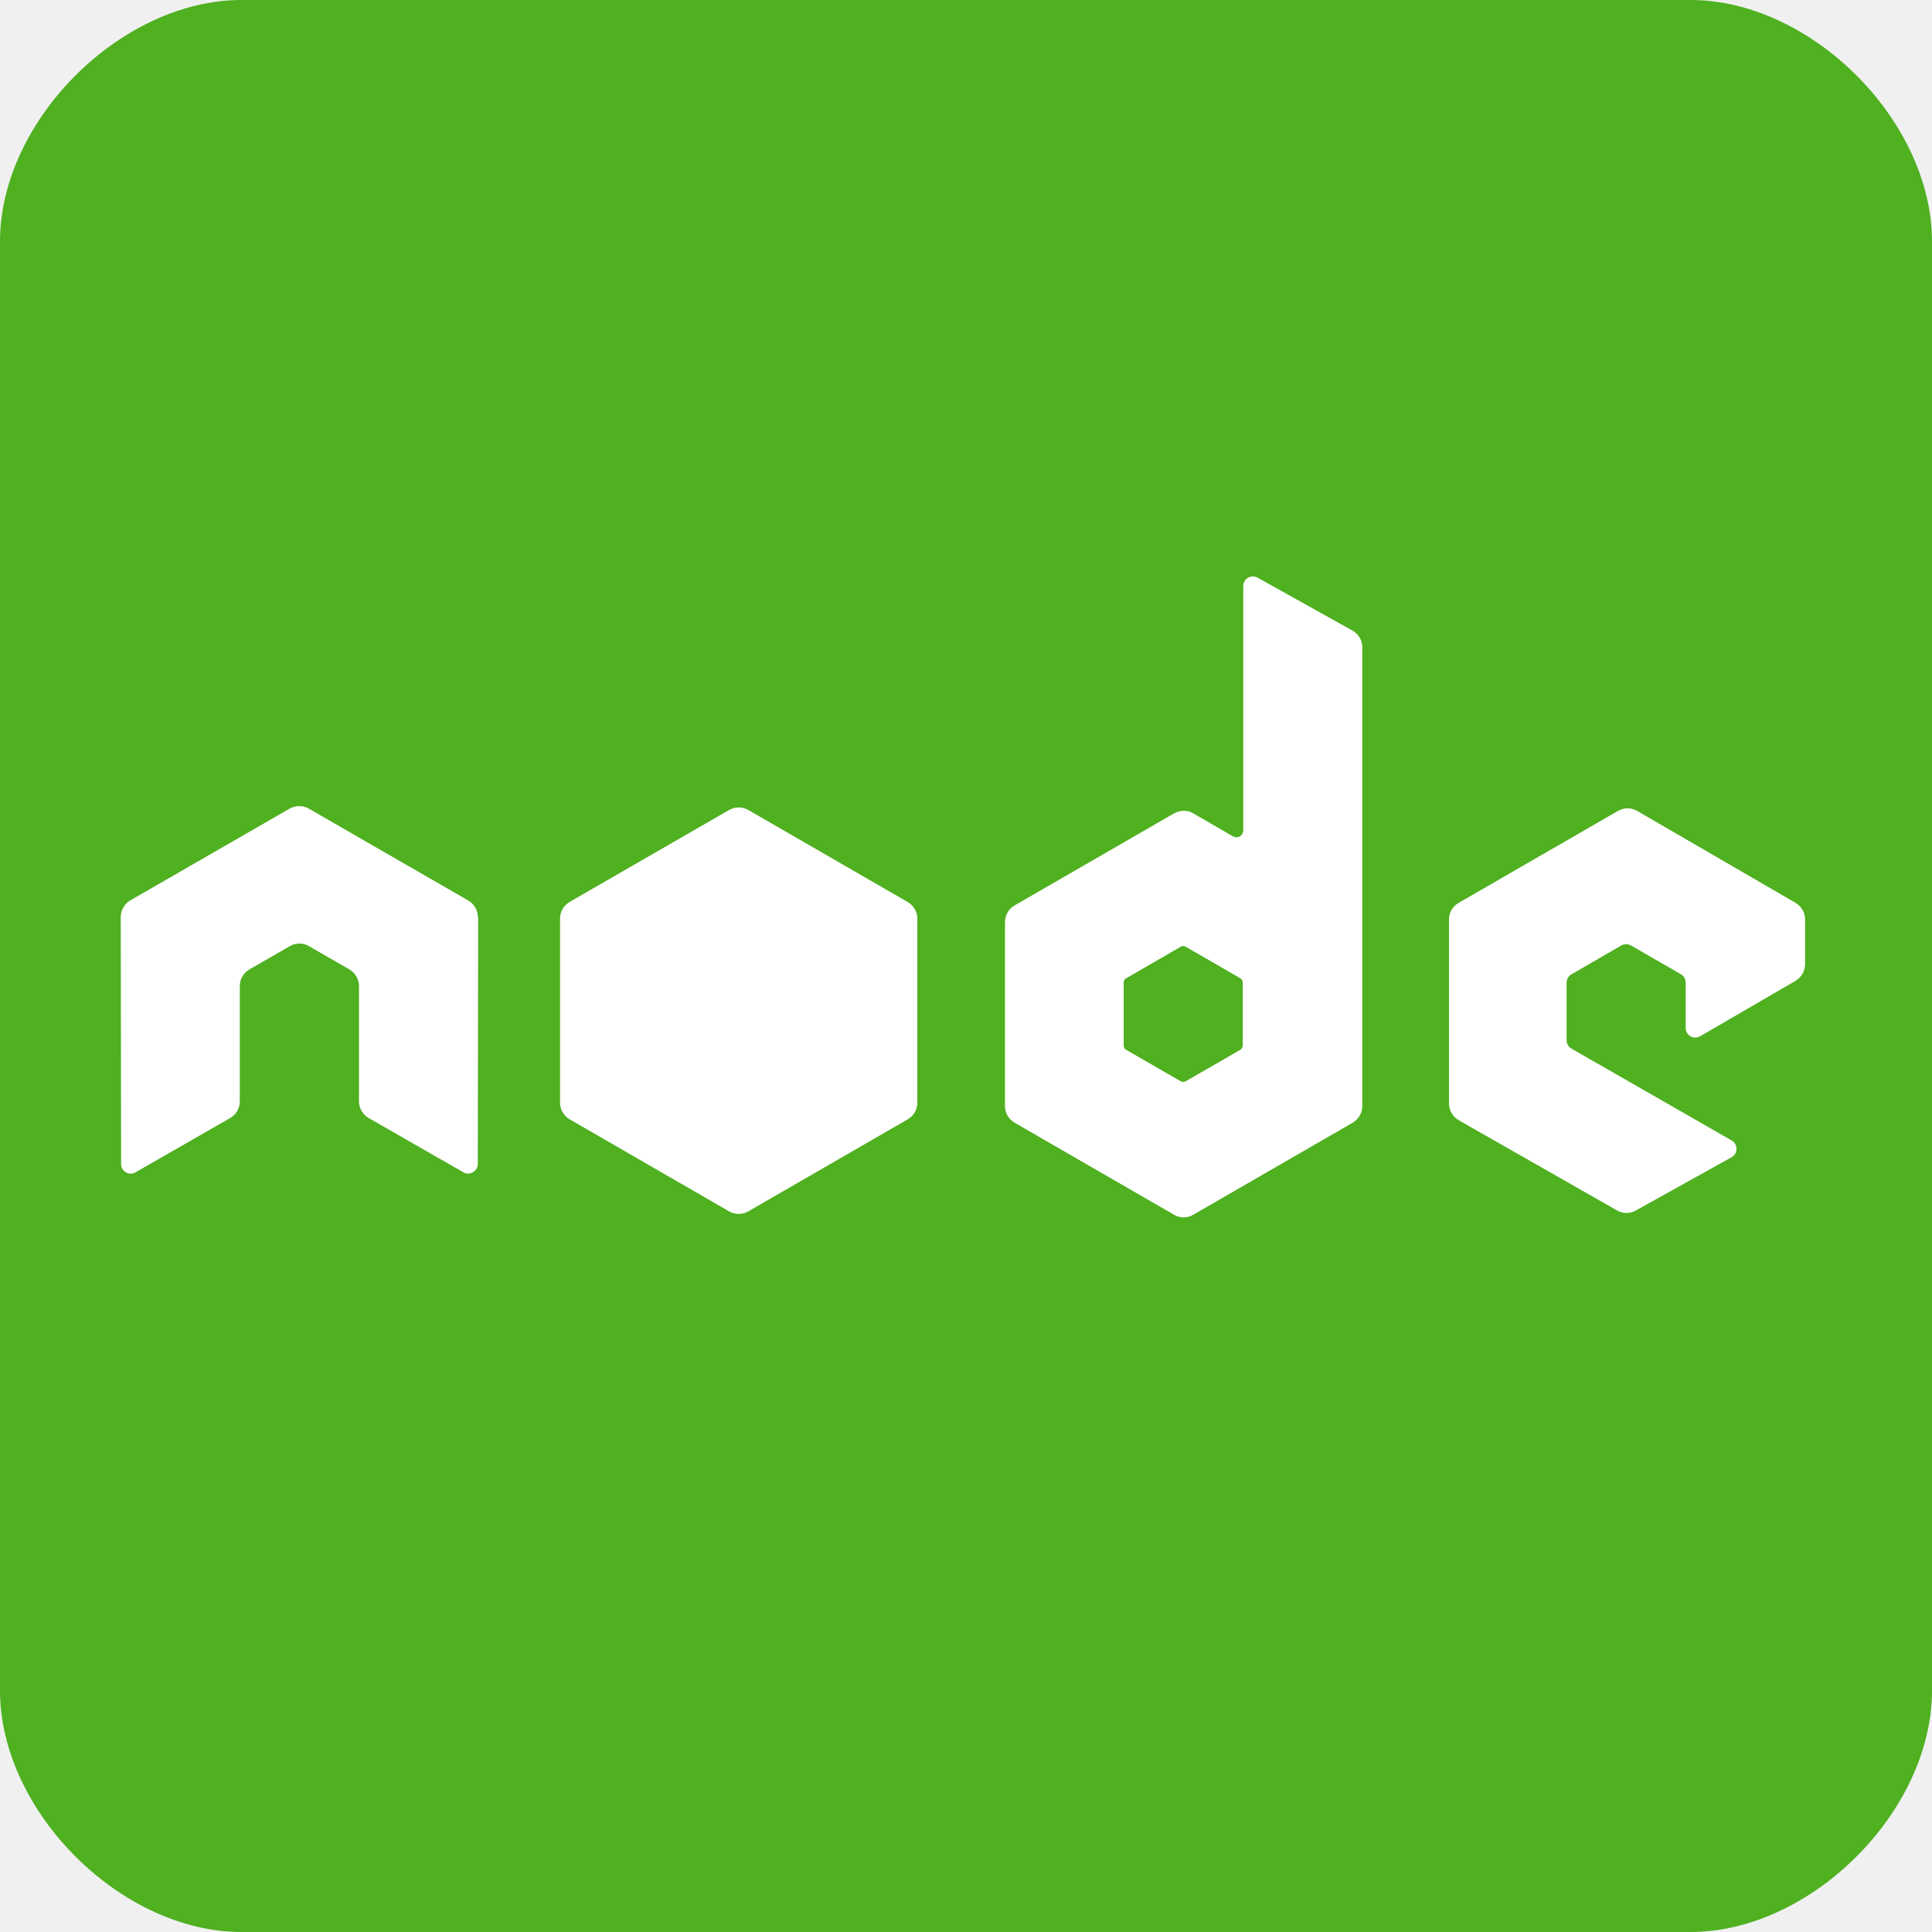
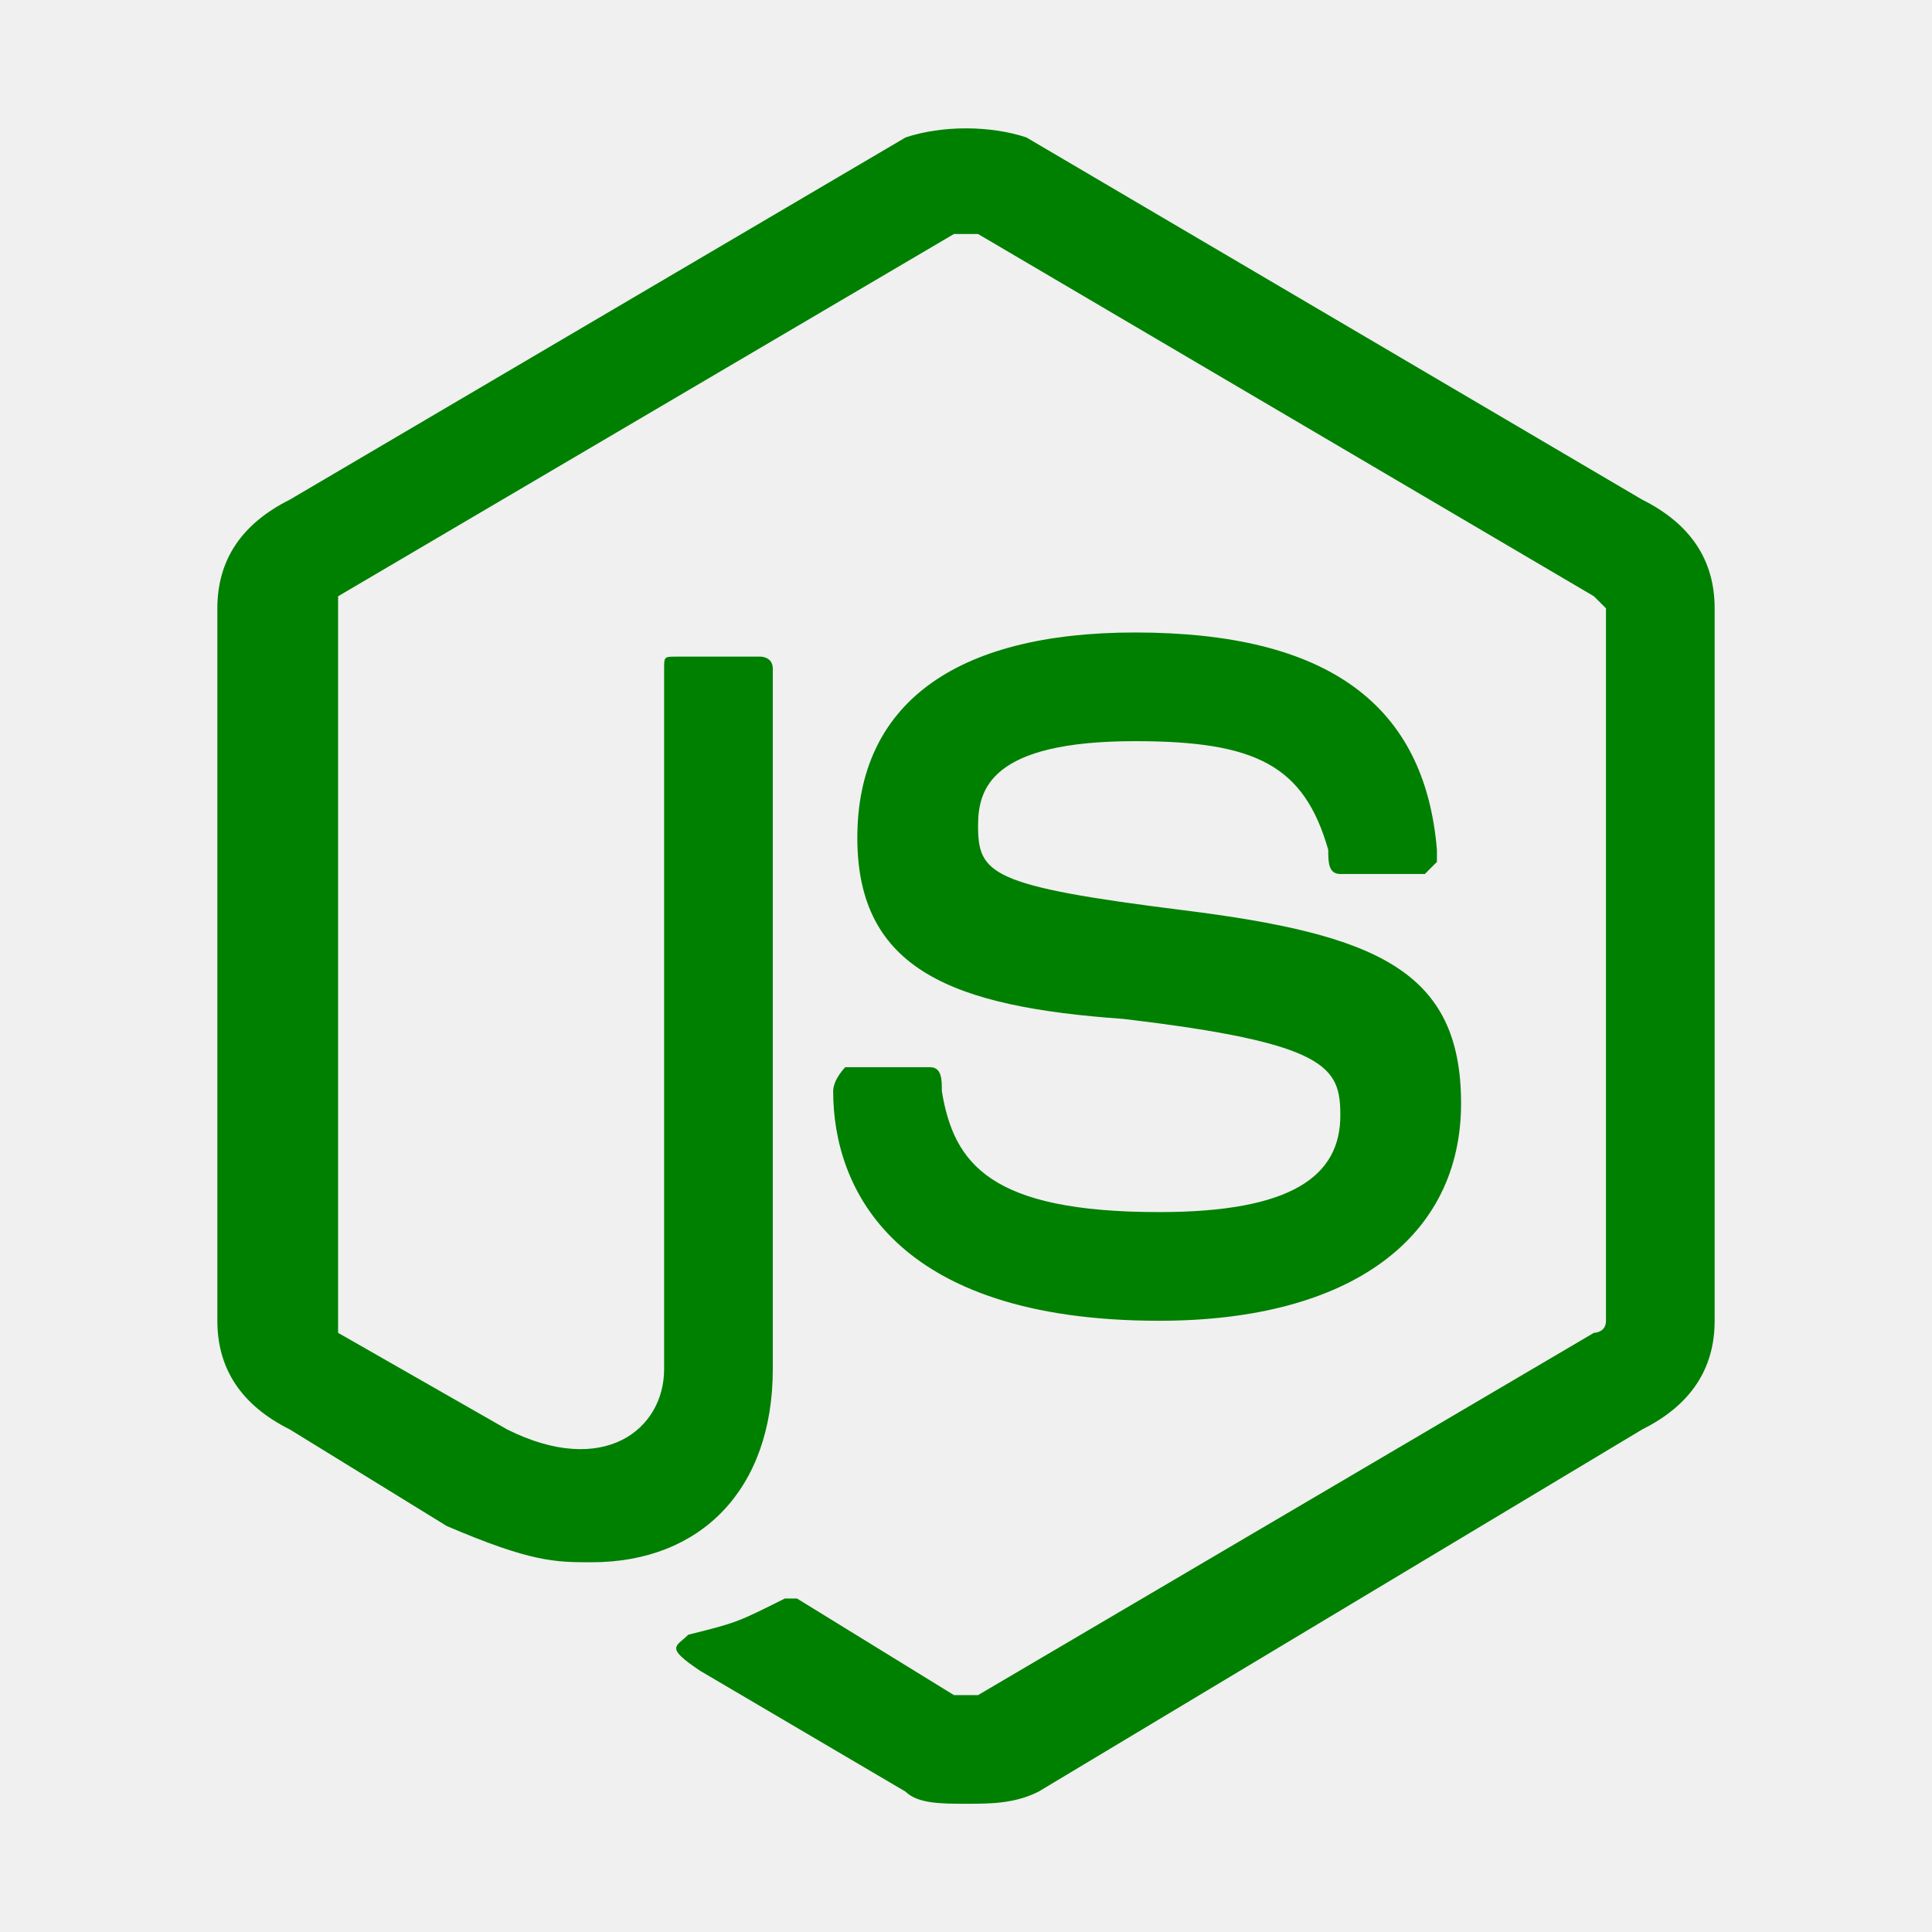
- <svg xmlns="http://www.w3.org/2000/svg" version="1.1" width="16" height="16" id="svg2">
-   <defs id="defs4">
-     <linearGradient id="linearGradient3859">
-       <stop id="stop3861" style="stop-color:#eec73e;stop-opacity:1" offset="0" />
-       <stop id="stop3863" style="stop-color:#9a8022;stop-opacity:1" offset="1" />
-     </linearGradient>
-     <linearGradient id="linearGradient3851">
-       <stop id="stop3853" style="stop-color:#6699cc;stop-opacity:1" offset="0" />
-       <stop id="stop3855" style="stop-color:#0054a7;stop-opacity:1" offset="1" />
-     </linearGradient>
-   </defs>
-   <g transform="translate(0,-1036.362)" id="layer1" style="fill:#4fb020;fill-opacity:1">
-     <path d="m 2,0 c 1,0 11,0 12,0 1,0 2,1 2,2 0,1 0,11 0,12 0,1 -1,2 -2,2 C 13,16 3,16 2,16 1,16 0,15 0,14 0,13 0,3 0,2 0,1 1,0 2,0 z" transform="translate(0,1036.362)" id="rect2995" style="fill:#4fb020;fill-opacity:1;stroke:none" />
-     <text x="5.176" y="14.544" transform="translate(0,1036.362)" id="text3921" xml:space="preserve" style="font-size:12px;font-style:normal;font-variant:normal;font-weight:normal;font-stretch:normal;line-height:125%;letter-spacing:0px;word-spacing:0px;fill:#4fb020;fill-opacity:1;stroke:none;font-family:Ubuntu Mono;-inkscape-font-specification:Ubuntu Mono">
-       <tspan x="5.176" y="14.544" id="tspan3923" style="fill:#4fb020;fill-opacity:1" />
-     </text>
-     <g id="text3925" style="font-size:12px;font-style:normal;font-variant:normal;font-weight:normal;font-stretch:normal;line-height:125%;letter-spacing:0px;word-spacing:0px;fill:#4fb020;fill-opacity:1;stroke:none;font-family:Ubuntu Mono;-inkscape-font-specification:Ubuntu Mono" />
-   </g>
-   <path d="m 3.957,7.595 c 0,-0.057 -0.03,-0.11 -0.08,-0.138 L 2.558,6.697 c -0.022,-0.013 -0.047,-0.02 -0.073,-0.021 h -0.014 c -0.025,9.547e-4 -0.05,0.008 -0.073,0.021 L 1.08,7.456 C 1.031,7.484 1,7.537 1,7.595 l 0.003,2.045 c 0,0.028 0.015,0.055 0.04,0.069 0.024,0.015 0.055,0.015 0.079,0 L 1.906,9.259 c 0.05,-0.029 0.08,-0.081 0.08,-0.138 V 8.166 c 0,-0.057 0.03,-0.11 0.08,-0.138 l 0.334,-0.192 c 0.025,-0.015 0.052,-0.022 0.08,-0.022 0.027,0 0.055,0.007 0.079,0.022 l 0.334,0.192 c 0.049,0.028 0.08,0.081 0.08,0.138 v 0.955 c 0,0.057 0.031,0.109 0.08,0.138 l 0.784,0.449 c 0.025,0.015 0.055,0.015 0.08,0 0.024,-0.014 0.04,-0.04 0.04,-0.069 l 0.003,-2.045" id="path3999" style="fill:#ffffff;fill-rule:evenodd" />
-   <path d="m 10.292,8.659 c 0,0.014 -0.008,0.027 -0.02,0.035 L 9.819,8.955 c -0.012,0.007 -0.027,0.007 -0.04,0 l -0.453,-0.261 c -0.012,-0.007 -0.02,-0.02 -0.02,-0.035 V 8.136 c 0,-0.014 0.007,-0.027 0.02,-0.034 l 0.453,-0.262 c 0.012,-0.007 0.028,-0.007 0.04,0 l 0.453,0.262 c 0.012,0.007 0.02,0.02 0.02,0.034 v 0.523 m 0.122,-3.875 c -0.025,-0.014 -0.055,-0.013 -0.079,8.445e-4 -0.024,0.014 -0.039,0.04 -0.039,0.069 v 2.025 c 0,0.02 -0.011,0.038 -0.028,0.048 -0.017,0.01 -0.039,0.01 -0.056,0 L 9.882,6.736 c -0.049,-0.029 -0.11,-0.028 -0.159,0 L 8.403,7.498 c -0.049,0.028 -0.08,0.081 -0.08,0.138 v 1.524 c 0,0.057 0.03,0.109 0.08,0.138 L 9.723,10.06 c 0.049,0.029 0.11,0.029 0.159,0 L 11.202,9.298 c 0.049,-0.029 0.08,-0.081 0.08,-0.138 V 5.361 c 0,-0.058 -0.031,-0.111 -0.082,-0.139 L 10.415,4.784 z" id="path4001" style="fill:#ffffff;fill-rule:evenodd" />
-   <path d="m 14.87,8.122 c 0.049,-0.029 0.079,-0.081 0.079,-0.138 V 7.615 c 0,-0.057 -0.03,-0.109 -0.079,-0.138 l -1.311,-0.761 c -0.049,-0.029 -0.11,-0.029 -0.16,-2.203e-4 L 12.08,7.477 C 12.03,7.506 12,7.558 12,7.615 v 1.523 c 0,0.057 0.031,0.11 0.08,0.139 l 1.311,0.747 c 0.048,0.028 0.108,0.028 0.156,8.82e-4 l 0.793,-0.441 c 0.025,-0.014 0.041,-0.04 0.041,-0.069 1.84e-4,-0.029 -0.015,-0.055 -0.04,-0.07 L 13.014,8.684 c -0.025,-0.014 -0.04,-0.041 -0.04,-0.069 v -0.477 c 0,-0.028 0.015,-0.055 0.04,-0.069 L 13.427,7.83 c 0.025,-0.014 0.055,-0.014 0.08,0 l 0.413,0.238 c 0.025,0.014 0.04,0.041 0.04,0.069 v 0.376 c 0,0.029 0.015,0.055 0.04,0.069 0.025,0.014 0.055,0.014 0.08,-2.57e-4 l 0.79,-0.459" id="path4003" style="fill:#ffffff;fill-rule:evenodd" />
-   <path d="m 6.038,6.708 c 0.049,-0.028 0.11,-0.028 0.159,0 l 1.32,0.762 c 0.049,0.028 0.08,0.081 0.08,0.138 v 1.524 c 0,0.057 -0.03,0.109 -0.08,0.138 l -1.32,0.762 c -0.049,0.028 -0.11,0.028 -0.159,0 L 4.718,9.27 C 4.669,9.241 4.638,9.189 4.638,9.132 v -1.525 c 0,-0.057 0.03,-0.109 0.08,-0.138 L 6.038,6.708" id="path4005" style="fill:#ffffff;fill-rule:evenodd" />
+ <svg xmlns="http://www.w3.org/2000/svg" preserveAspectRatio="xMidYMid" height="16" width="16" id="svg2" version="1.1">
+   <defs id="defs8" />
+   <path d="m 8,14.938 c -0.2,0 -0.4,0 -0.5,-0.1 l -1.7,-1 c -0.3,-0.2 -0.2,-0.2 -0.1,-0.3 0.4,-0.1 0.4,-0.1 0.8,-0.3 0,0 0.1,0 0.1,0 l 1.3,0.8 c 0.1,0 0.1,0 0.2,0 l 5.1,-3 c 0,0 0.1,0 0.1,-0.1 l 0,-5.9 c 0,0 -0.1,-0.1 -0.1,-0.1 l -5.1,-3 c -0.1,0 -0.1,0 -0.2,0 l -5.1,3 c 0,0 0,0.1 0,0.1 l 0,5.9 c 0,0.1 0,0.1 0,0.1 l 1.4,0.8 c 0.8,0.4 1.3,0 1.3,-0.5 l 0,-5.8 c 0,-0.1 0,-0.1 0.1,-0.1 l 0.7,0 c 0,0 0.1,0 0.1,0.1 l 0,5.8 c 0,1 -0.6,1.6 -1.5,1.6 -0.3,0 -0.5,0 -1.2,-0.3 l -1.3,-0.8 c -0.4,-0.2 -0.6,-0.5 -0.6,-0.9 l 0,-5.9 c 0,-0.4 0.2,-0.7 0.6,-0.9 l 5.1,-3 c 0.3,-0.1 0.7,-0.1 1,0 l 5.1,3 c 0.4,0.2 0.6,0.5 0.6,0.9 l 0,5.9 c 0,0.4 -0.2,0.7 -0.6,0.9 l -5,3 c -0.2,0.1 -0.4,0.1 -0.6,0.1 z m 1.6,-4 c -2.2,0 -2.7,-1.1 -2.7,-1.9 0,-0.1 0.1,-0.2 0.1,-0.2 l 0.7,0 c 0.1,0 0.1,0.1 0.1,0.2 0.1,0.6 0.4,1 1.8,1 1.1,0 1.5,-0.3 1.5,-0.8 0,-0.4 -0.1,-0.6 -1.8,-0.8 -1.4,-0.1 -2.2,-0.4 -2.2,-1.5 0,-1.1 0.8,-1.7 2.3,-1.7 1.6,0 2.4,0.6 2.5,1.8 0,0 0,0.1 0,0.1 0,0 -0.1,0.1 -0.1,0.1 l -0.7,0 c -0.1,0 -0.1,-0.1 -0.1,-0.2 -0.2,-0.7 -0.6,-0.9 -1.6,-0.9 -1.2,0 -1.3,0.4 -1.3,0.7 0,0.4 0.1,0.5 1.7,0.7 1.6,0.2 2.3,0.5 2.3,1.6 0,1.1 -0.9,1.8 -2.5,1.8 z" id="path4" style="fill:#008000" />
</svg>
